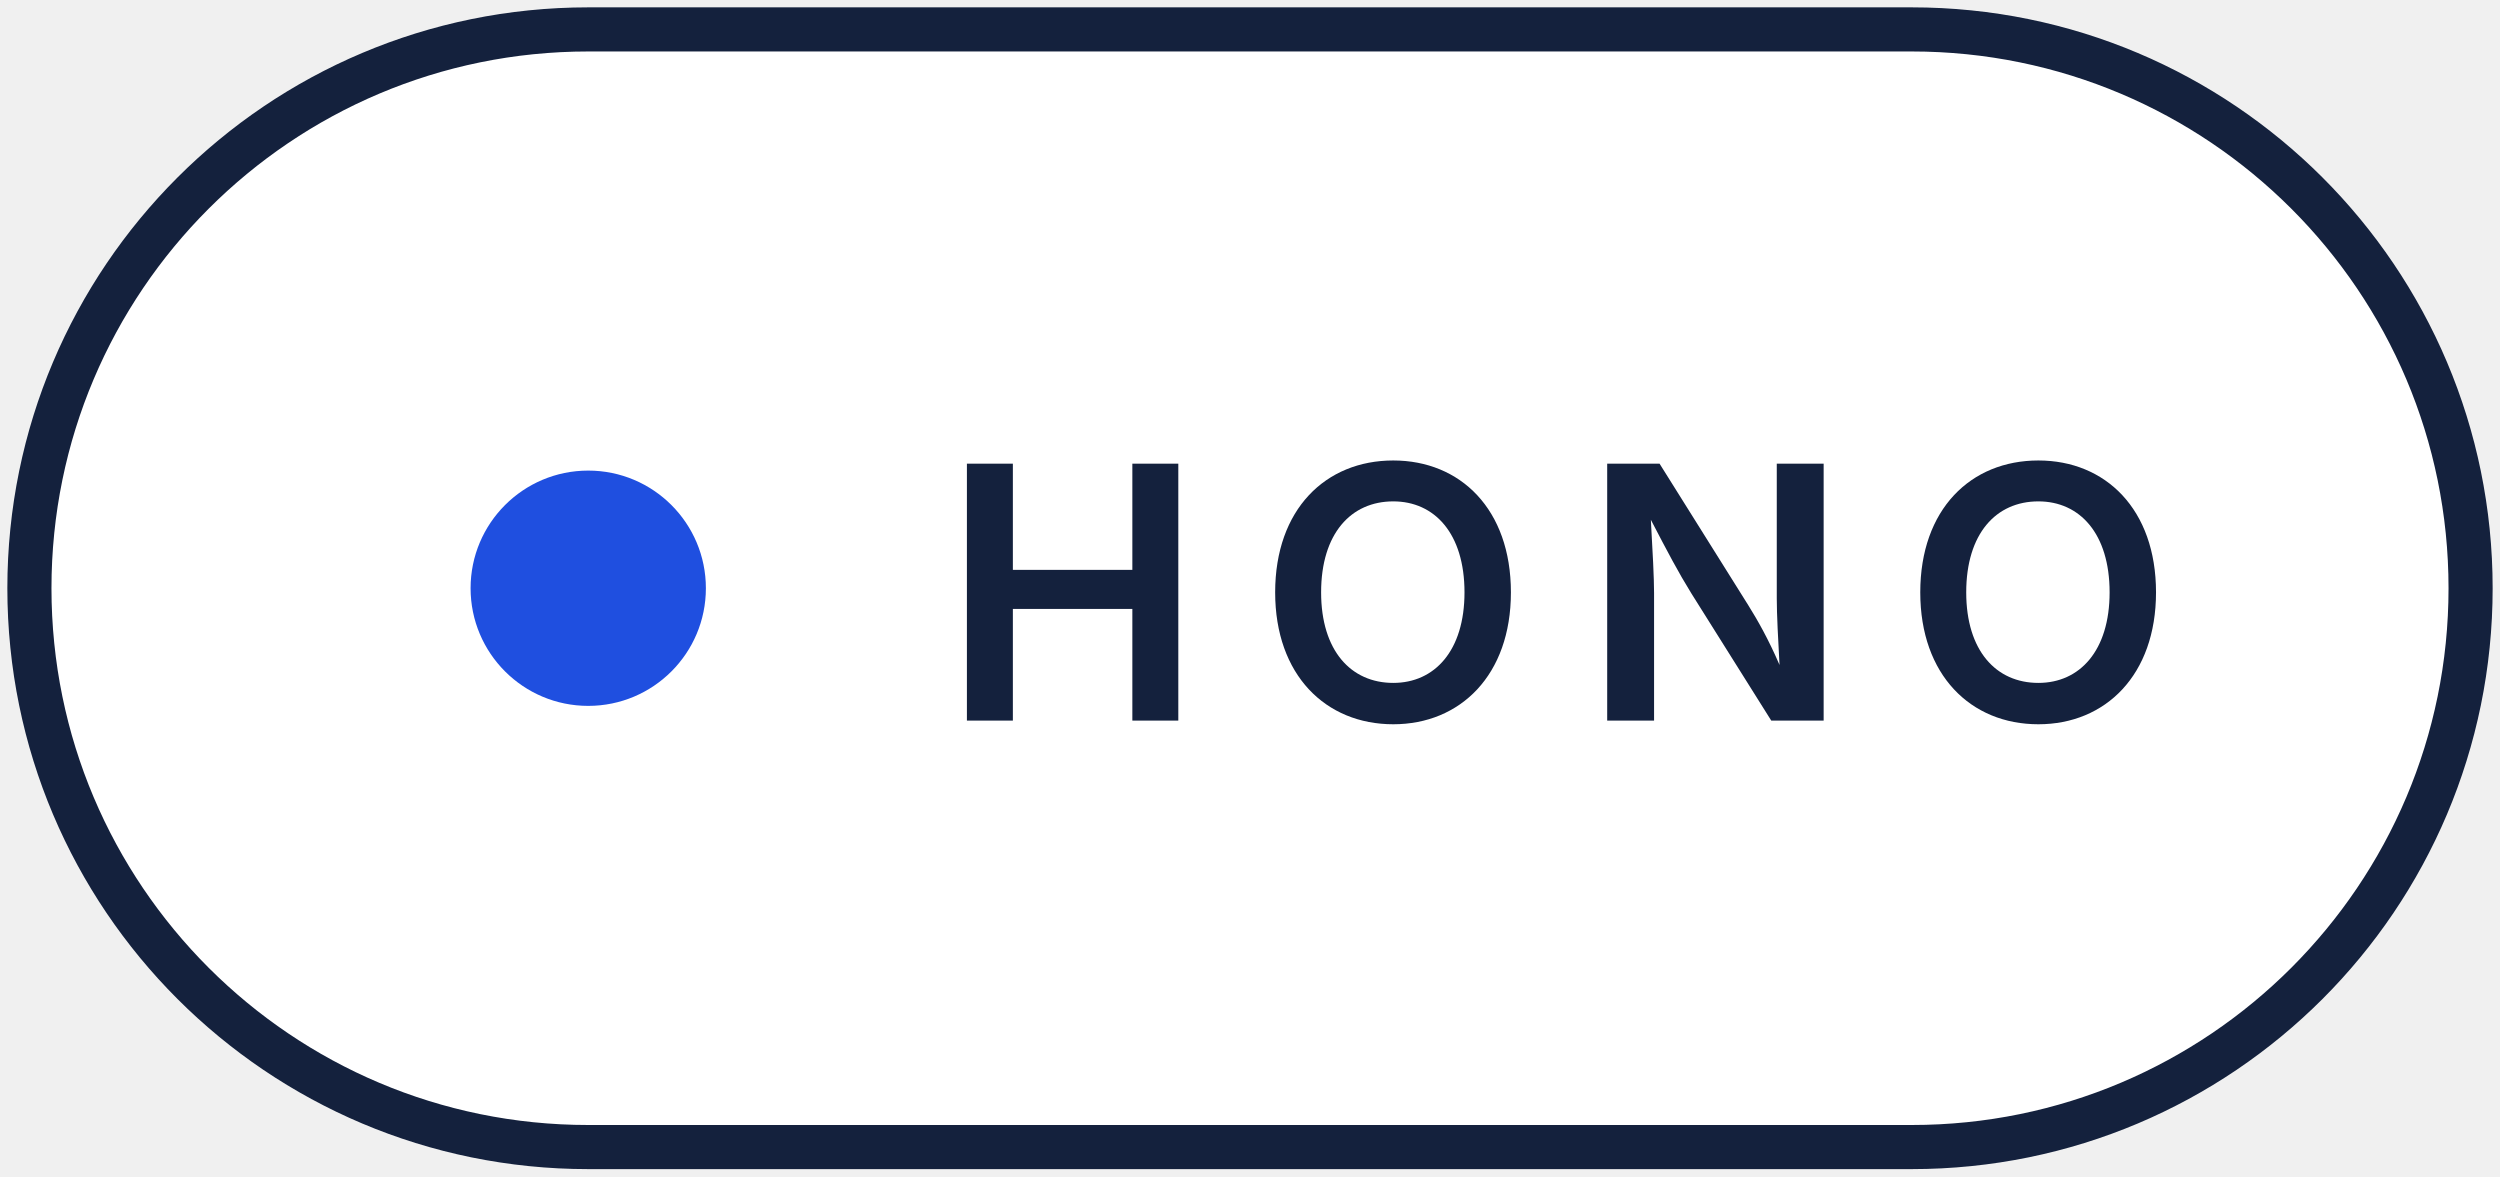
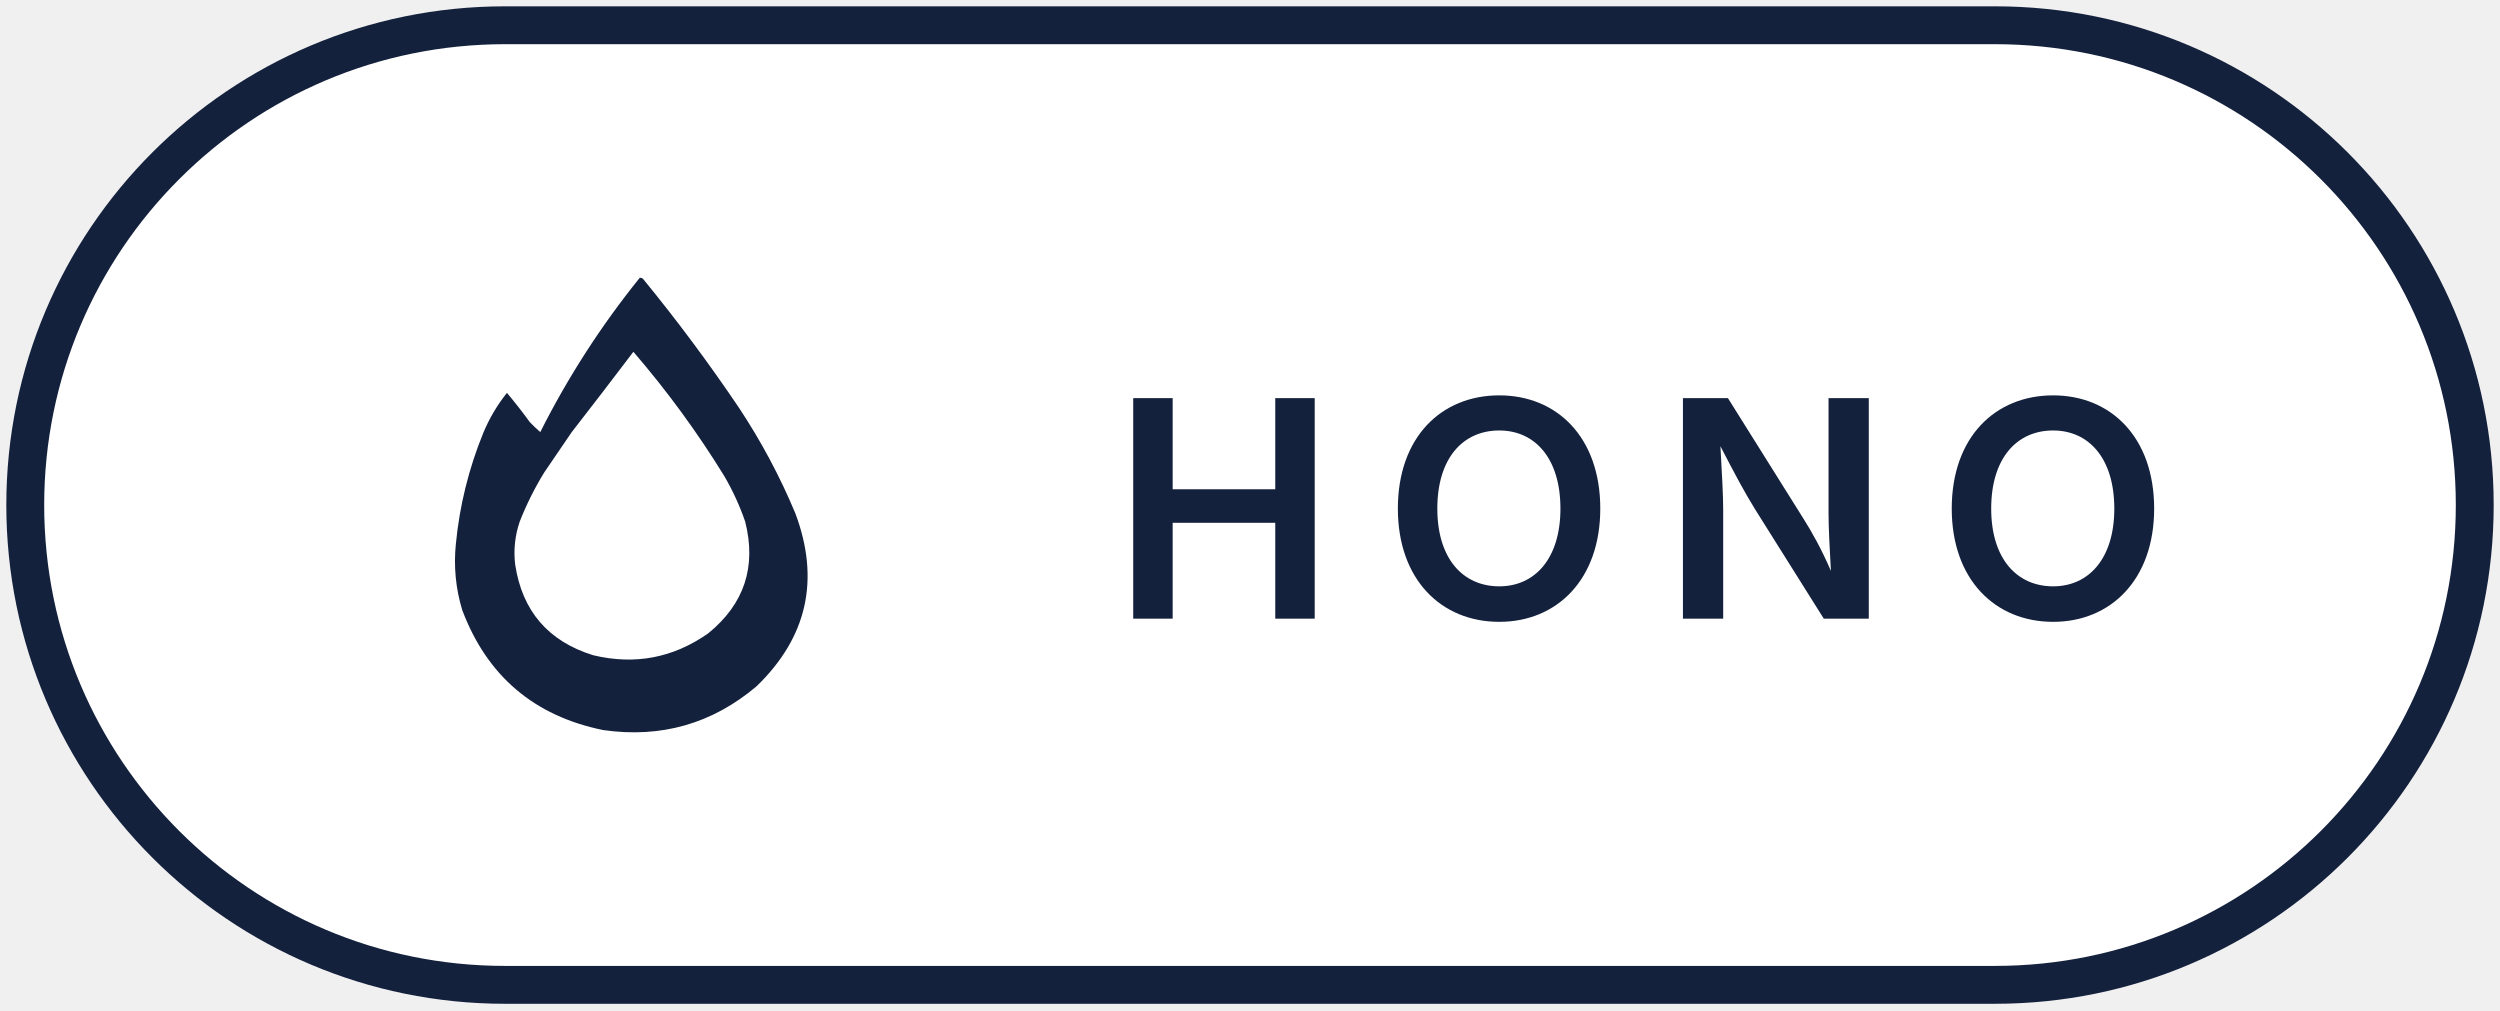
- <svg xmlns="http://www.w3.org/2000/svg" viewBox="0 0 85 40" width="85" height="40" font-family="Inter, Helvetica, Arial, sans-serif">
+ <svg xmlns="http://www.w3.org/2000/svg" viewBox="0 0 99 40" width="99" height="40" font-family="Inter, Helvetica, Arial, sans-serif">
  <defs>
    <pattern id="minor" width="20" height="20" patternUnits="userSpaceOnUse">
      <path d="M20 0H0V20" fill="none" stroke="#e9eef6" stroke-width="0.6" />
    </pattern>
    <pattern id="major" width="100" height="100" patternUnits="userSpaceOnUse">
      <rect width="100" height="100" fill="url(#minor)" />
      <path d="M100 0H0V100" fill="none" stroke="#d3dcea" stroke-width="0.9" />
    </pattern>
  </defs>
  <style>
.ink{stroke:#14213d;fill:none;stroke-width:1.5;stroke-linejoin:round}.thin{stroke:#14213d;fill:none;stroke-width:1}
.acc{stroke:#1f4fe0;fill:none;stroke-width:2}.dash{stroke:#14213d;fill:none;stroke-width:1;stroke-dasharray:4 3}
.t{fill:#14213d;font-size:11px;letter-spacing:1.6px;font-weight:600}.s{fill:#4a5670;font-size:12px}
</style>
-   <rect x="1" y="1" width="83" height="38" rx="19" class="ink" style="fill:#fff" />
-   <circle cx="20" cy="20" r="4" fill="#1f4fe0" />
-   <text x="32" y="24.5" class="t" style="font-size:12px;letter-spacing:1.8px">HONO</text>
+   <rect x="1" y="1" width="97" height="38" rx="19" class="ink" style="fill:#fff" />
+   <svg x="16" y="11" width="18" height="18" viewBox="0 0 24 24">
+     <path fill="#14213d" d="M12.445.002a45.529 45.529 0 0 0-5.252 8.146 8.595 8.595 0 0 1-.555-.53 27.796 27.796 0 0 0-1.205-1.542 8.762 8.762 0 0 0-1.251 2.12 20.743 20.743 0 0 0-1.448 5.88 8.867 8.867 0 0 0 .338 3.468c1.312 3.48 3.794 5.593 7.445 6.337 3.055.438 5.755-.333 8.097-2.312 2.677-2.59 3.359-5.634 2.047-9.132a33.287 33.287 0 0 0-2.988-5.59A91.34 91.34 0 0 0 12.615.053a.216.216 0 0 0-.17-.051Zm-.336 3.906a50.93 50.93 0 0 1 4.794 6.552c.448.767.817 1.57 1.108 2.41.606 2.386-.044 4.354-1.951 5.904-1.845 1.298-3.87 1.683-6.072 1.156-2.376-.737-3.75-2.335-4.121-4.794a5.107 5.107 0 0 1 .242-2.266c.358-.908.79-1.774 1.3-2.601l1.446-2.121a397.33 397.33 0 0 0 3.254-4.24Z" />
+   </svg>
+   <text x="44" y="24.5" class="t" style="font-size:12px;letter-spacing:1.8px">HONO</text>
</svg>
